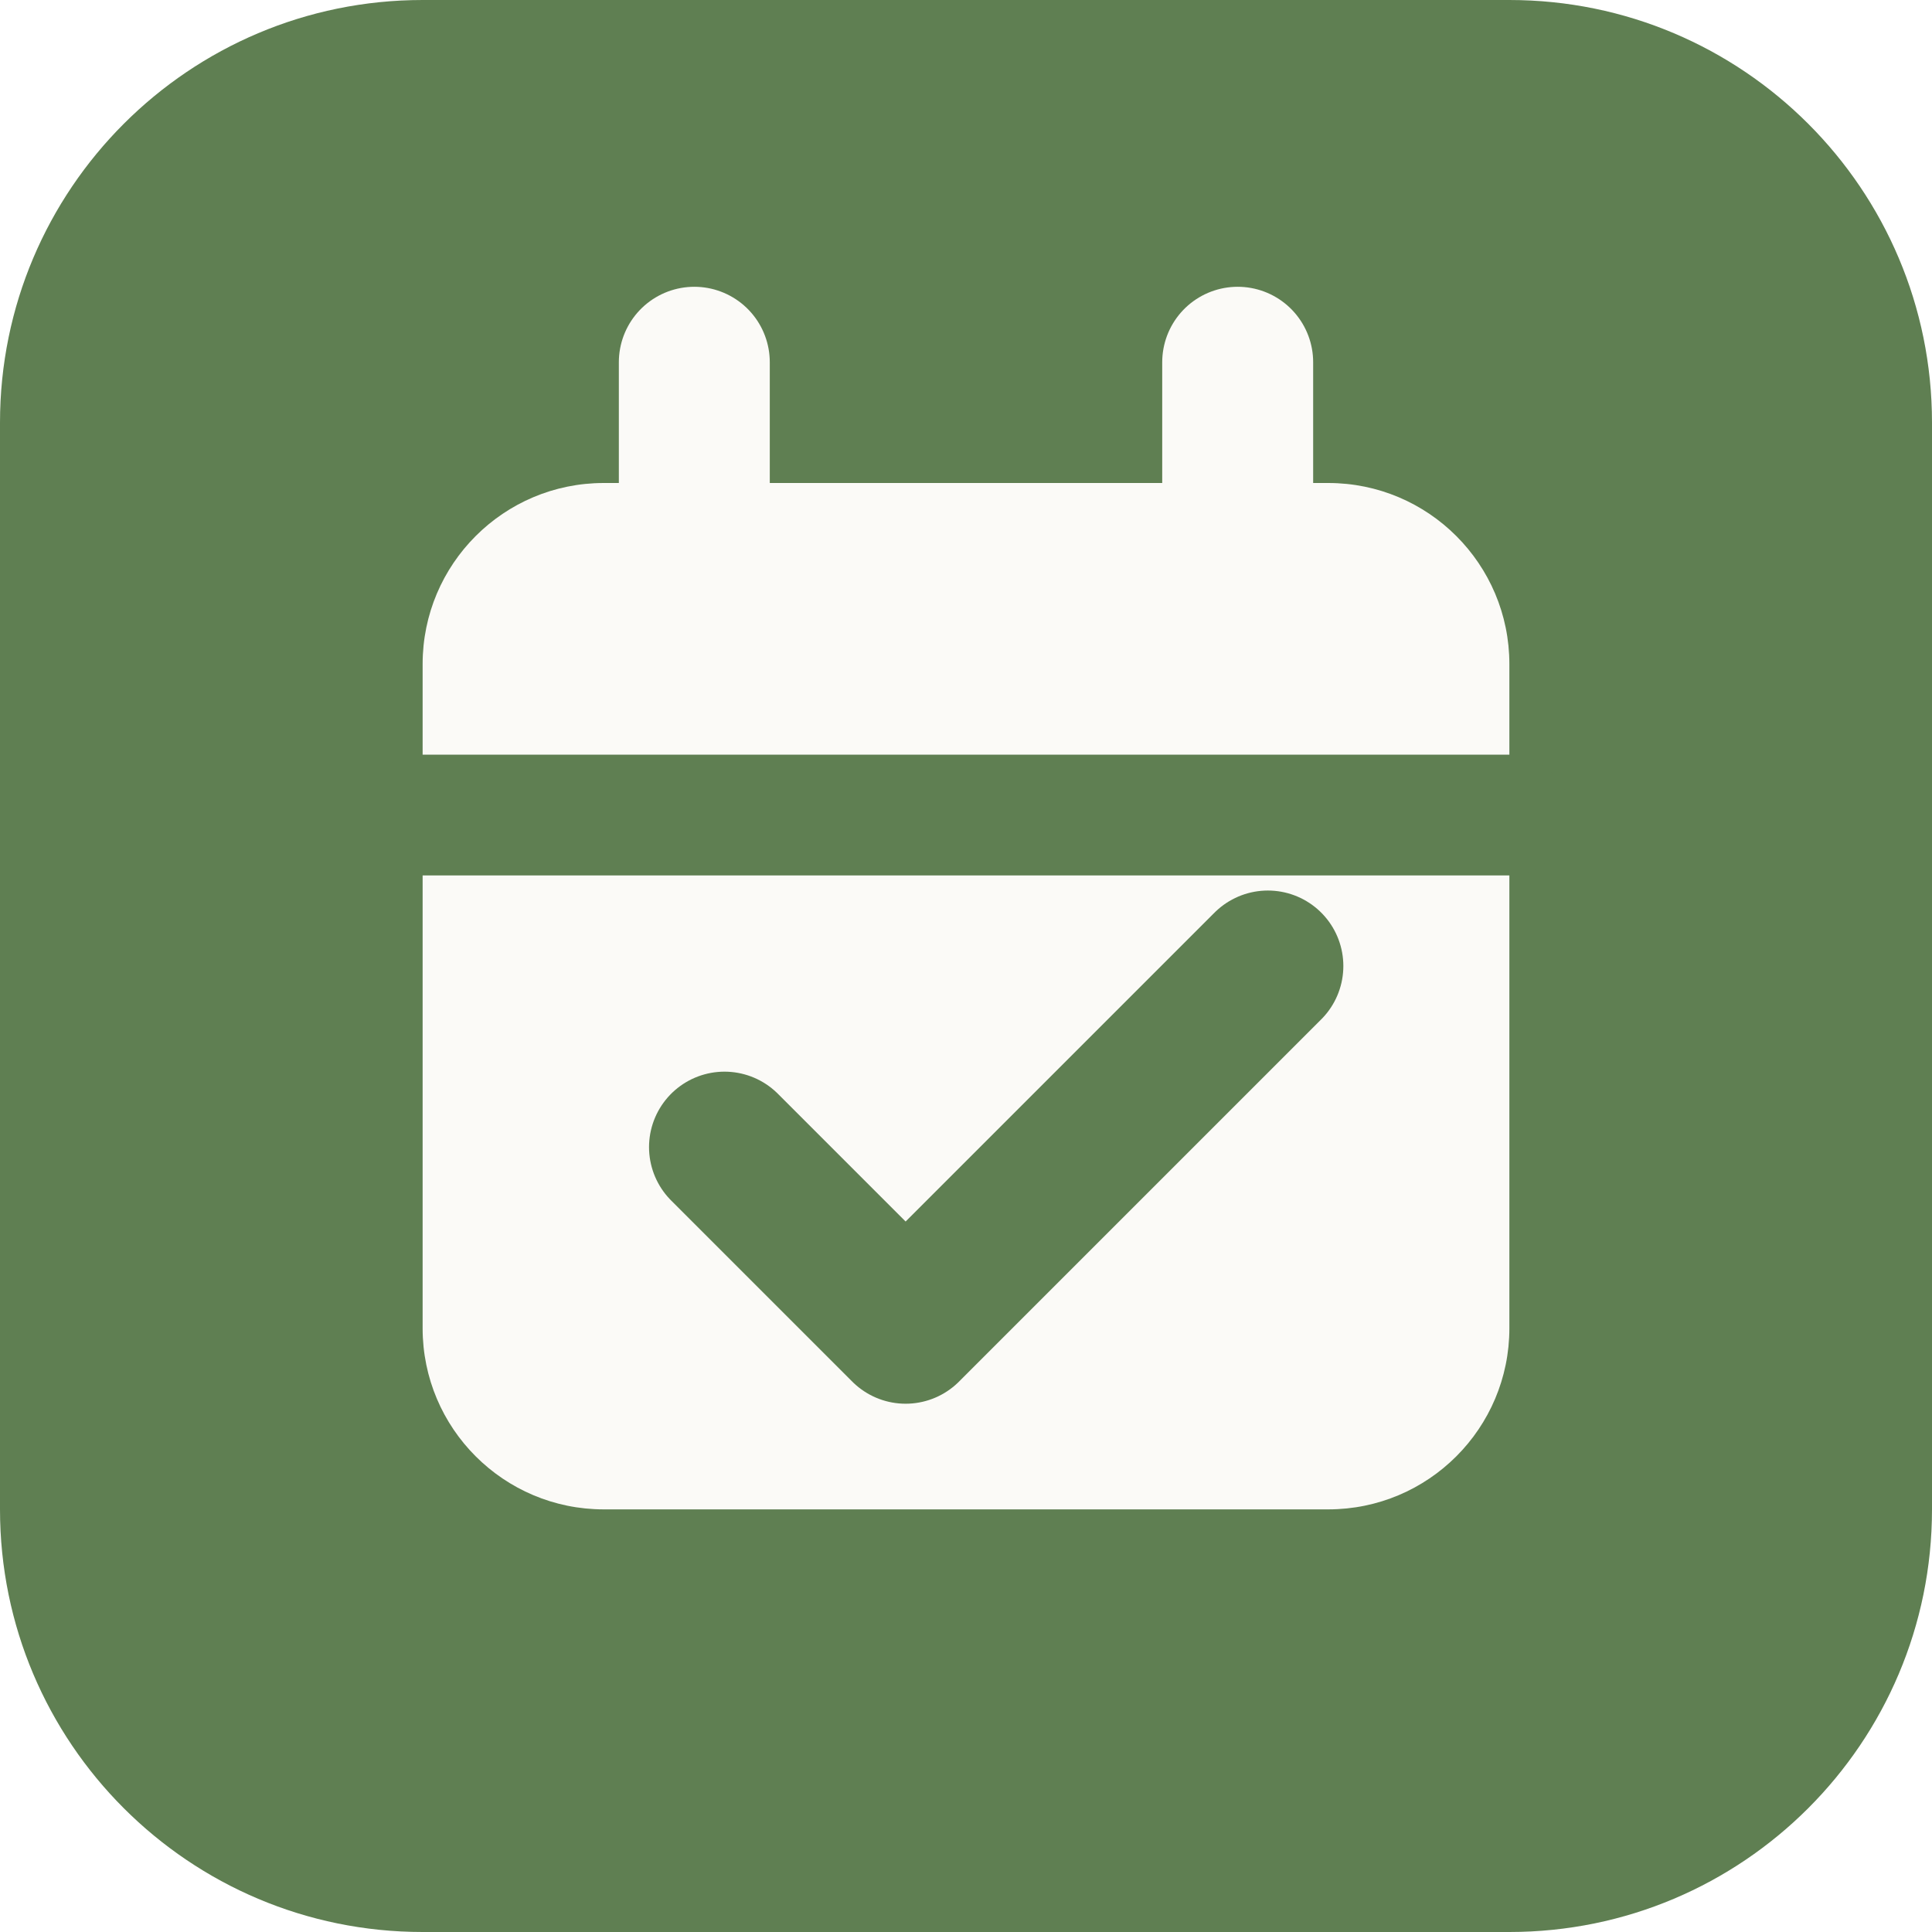
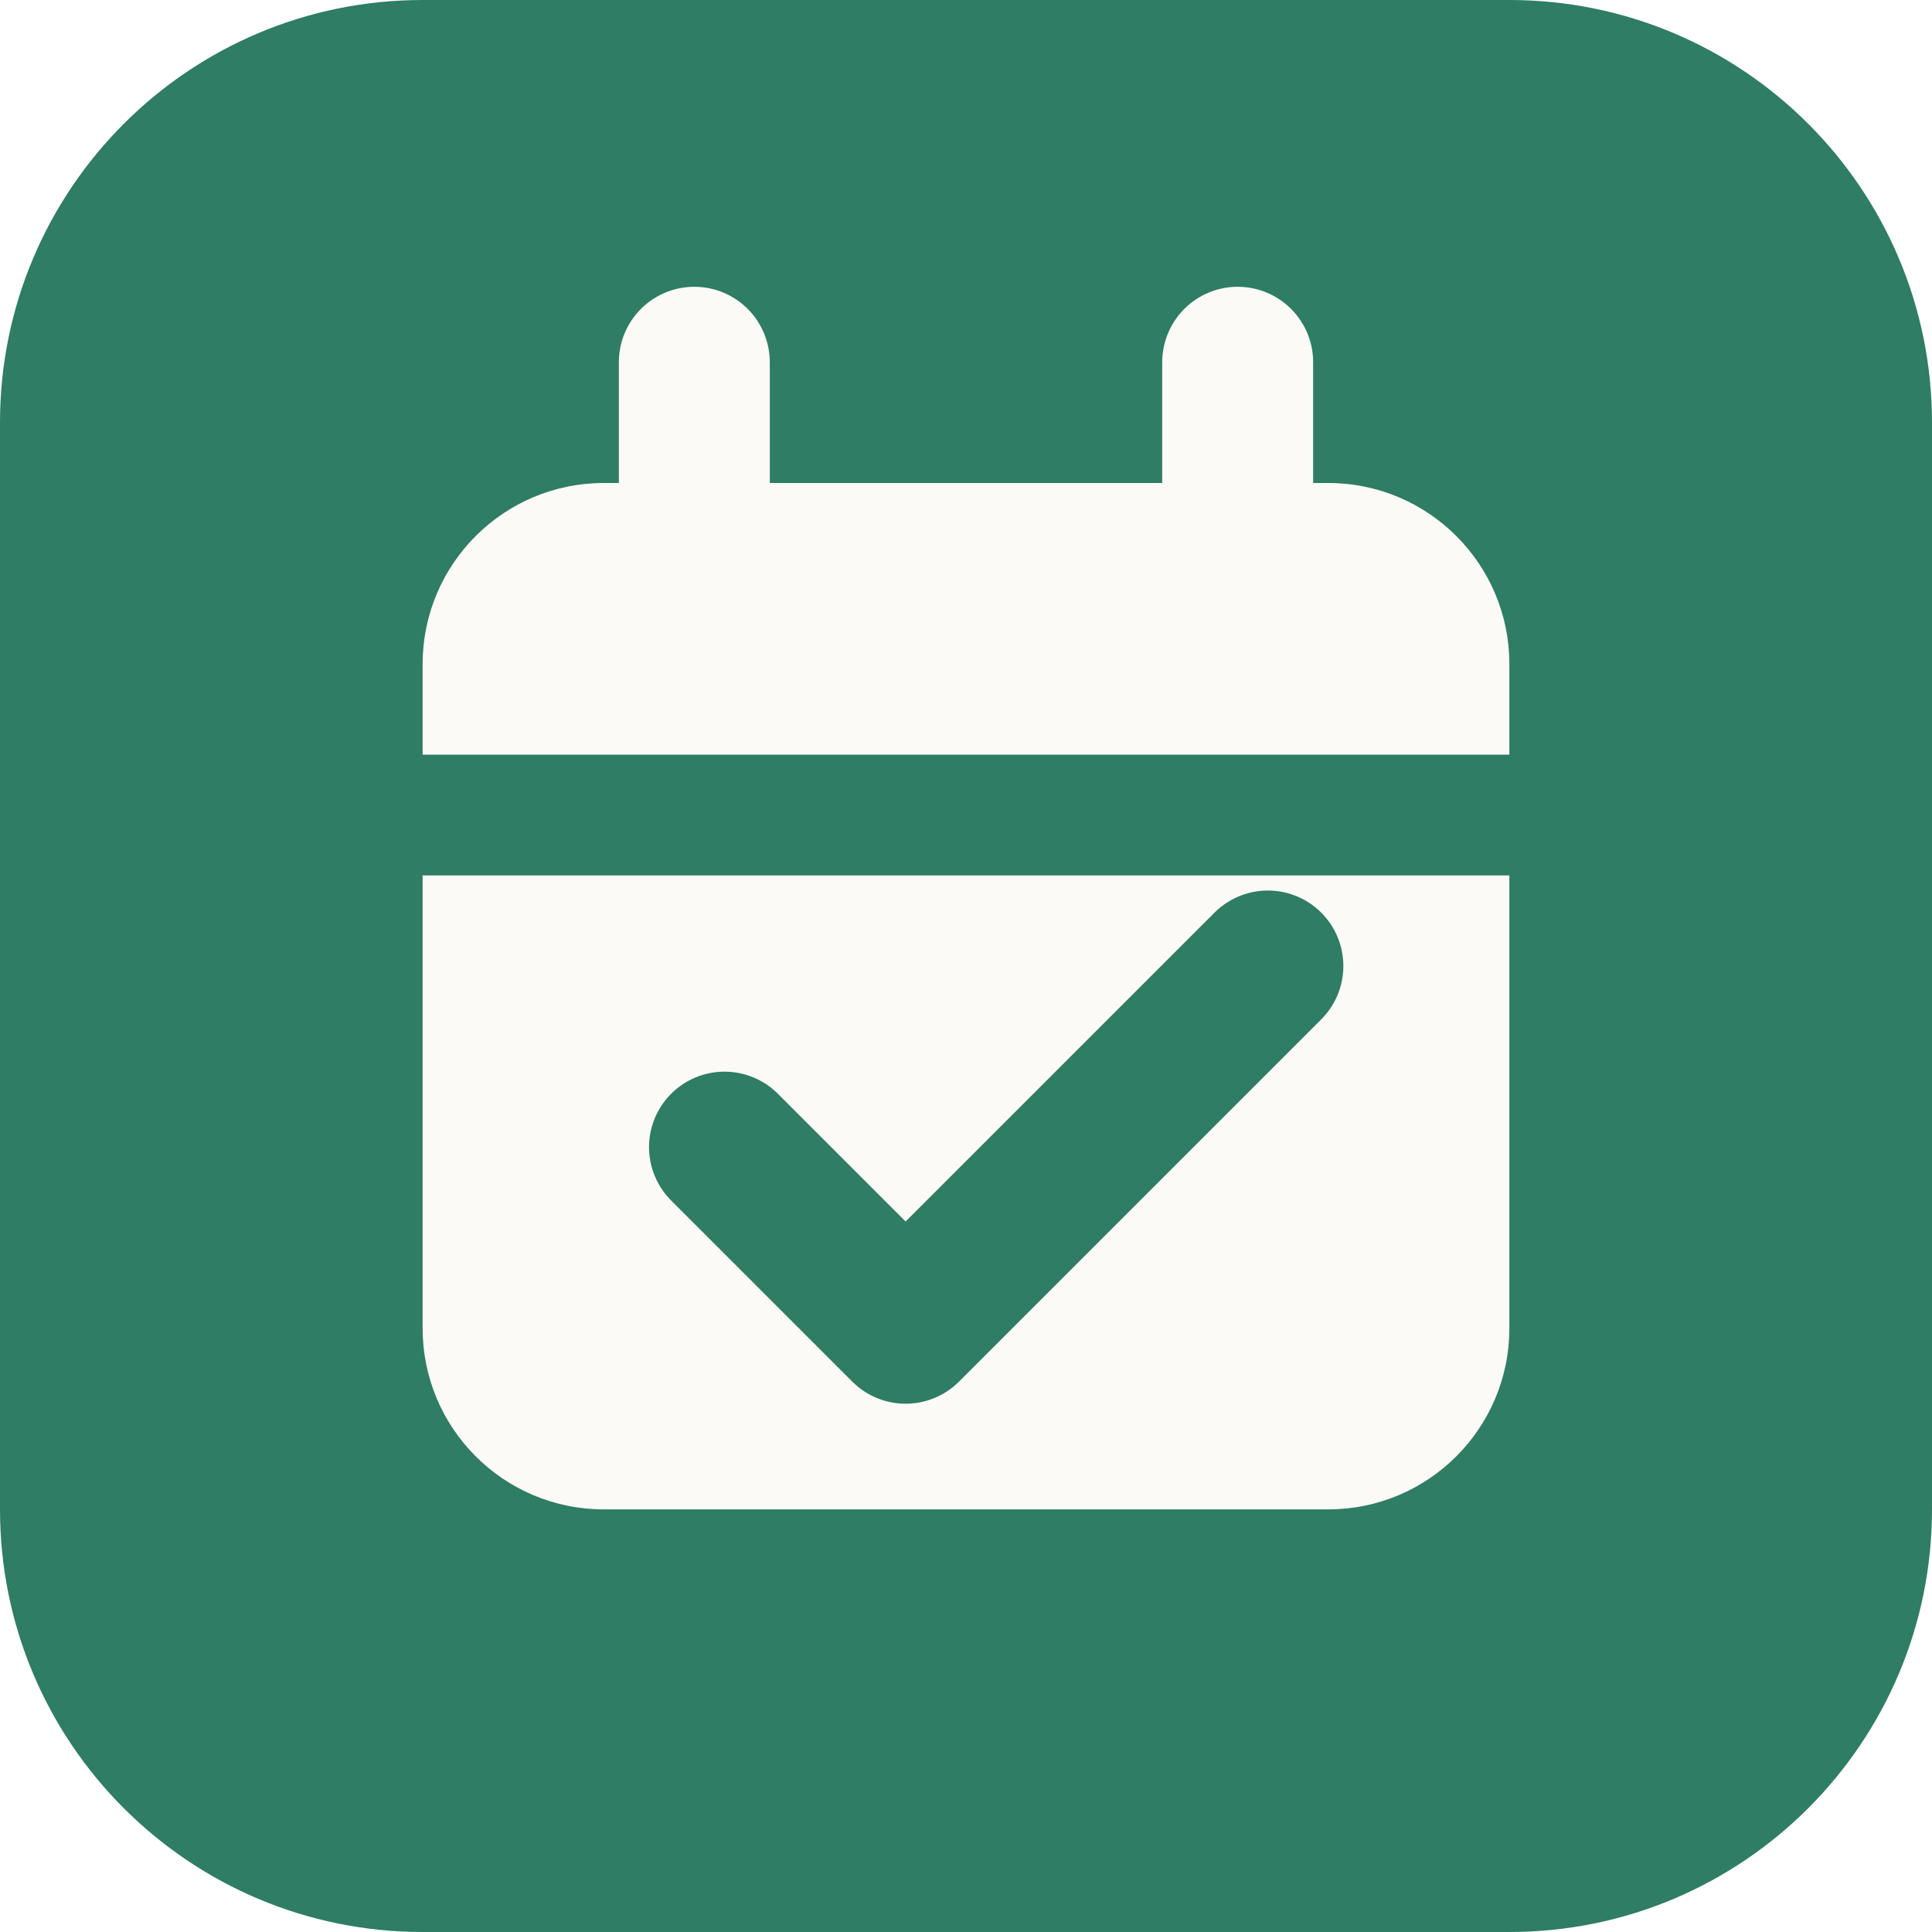
<svg xmlns="http://www.w3.org/2000/svg" viewBox="0 0 64 64">
-   <rect width="64" height="64" rx="14" fill="#5f7f52" />
+   <rect width="64" height="64" rx="14" fill="#2e7d64" />
  <rect x="14" y="16" width="36" height="34" rx="6" fill="#fbfaf7" />
-   <path d="M14 27H50" stroke="#5f7f52" stroke-width="4" stroke-linecap="round" />
+   <path d="M14 27H50" stroke="#2e7d64" stroke-width="4" stroke-linecap="round" />
  <path d="M23 12V20M41 12V20" stroke="#fbfaf7" stroke-width="5" stroke-linecap="round" />
-   <path d="M24 38L30 44L42 32" fill="none" stroke="#5f7f52" stroke-width="5" stroke-linecap="round" stroke-linejoin="round" />
+   <path d="M24 38L30 44L42 32" fill="none" stroke="#2e7d64" stroke-width="5" stroke-linecap="round" stroke-linejoin="round" />
</svg>
